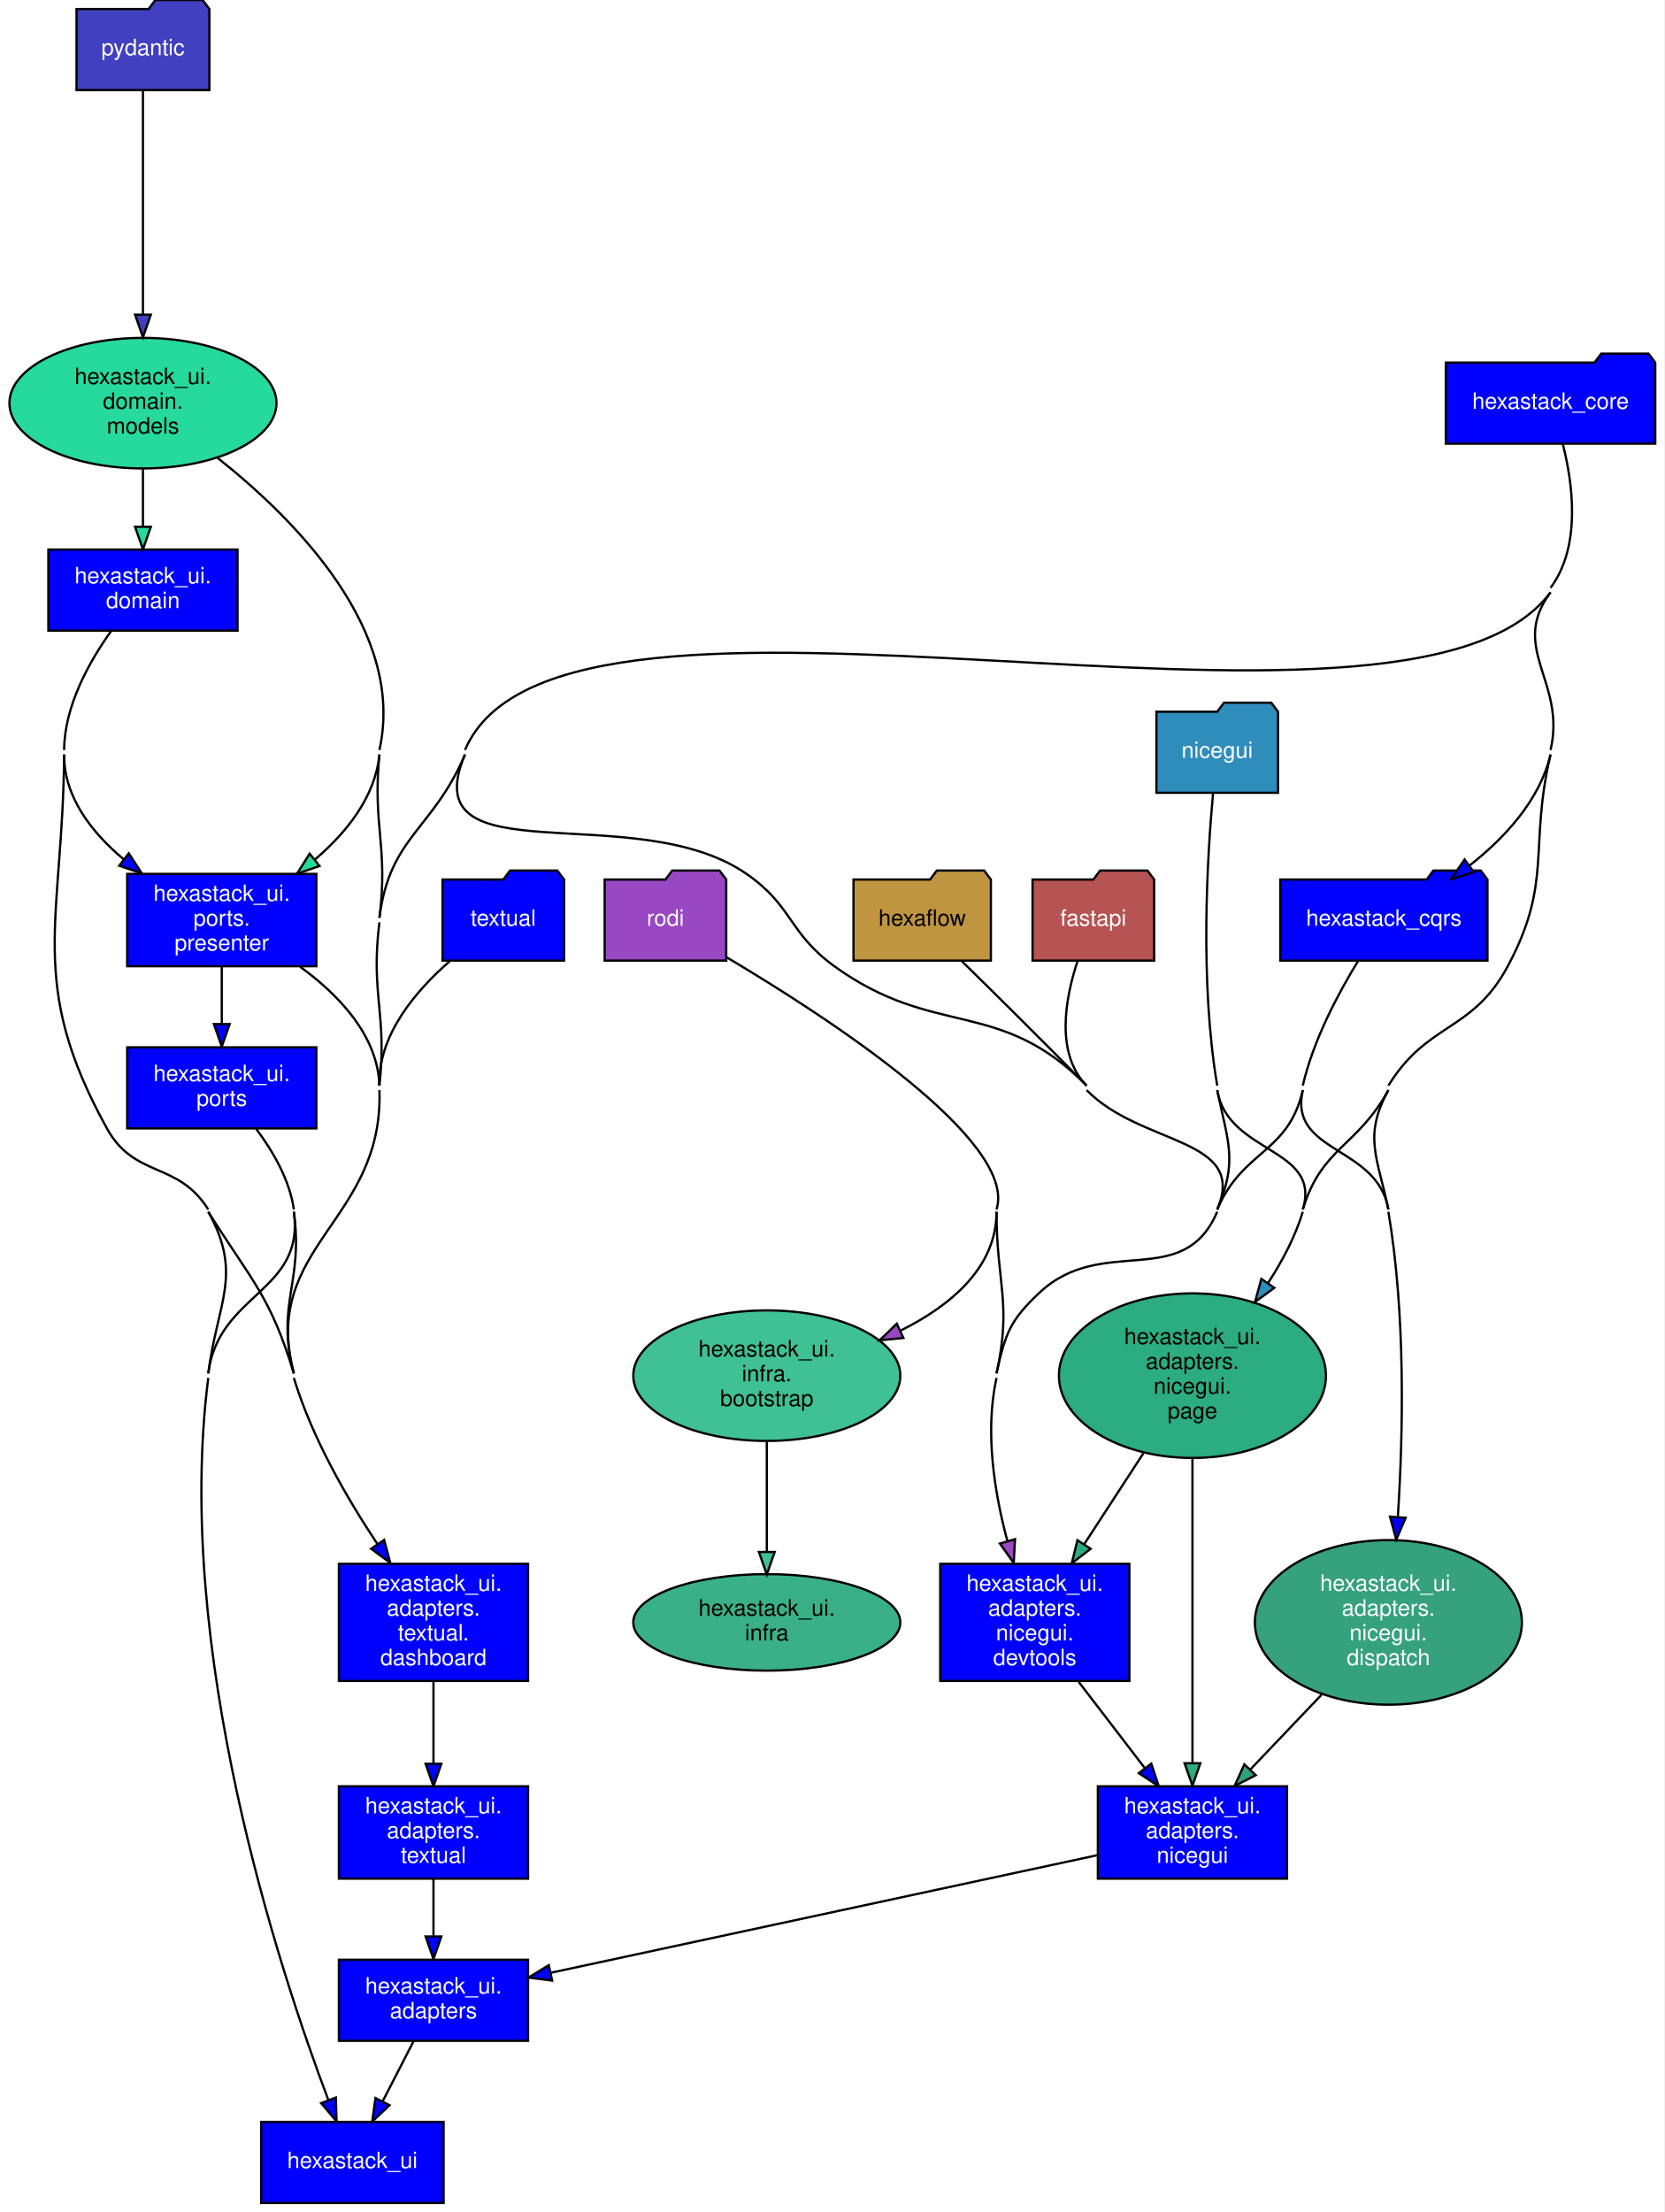
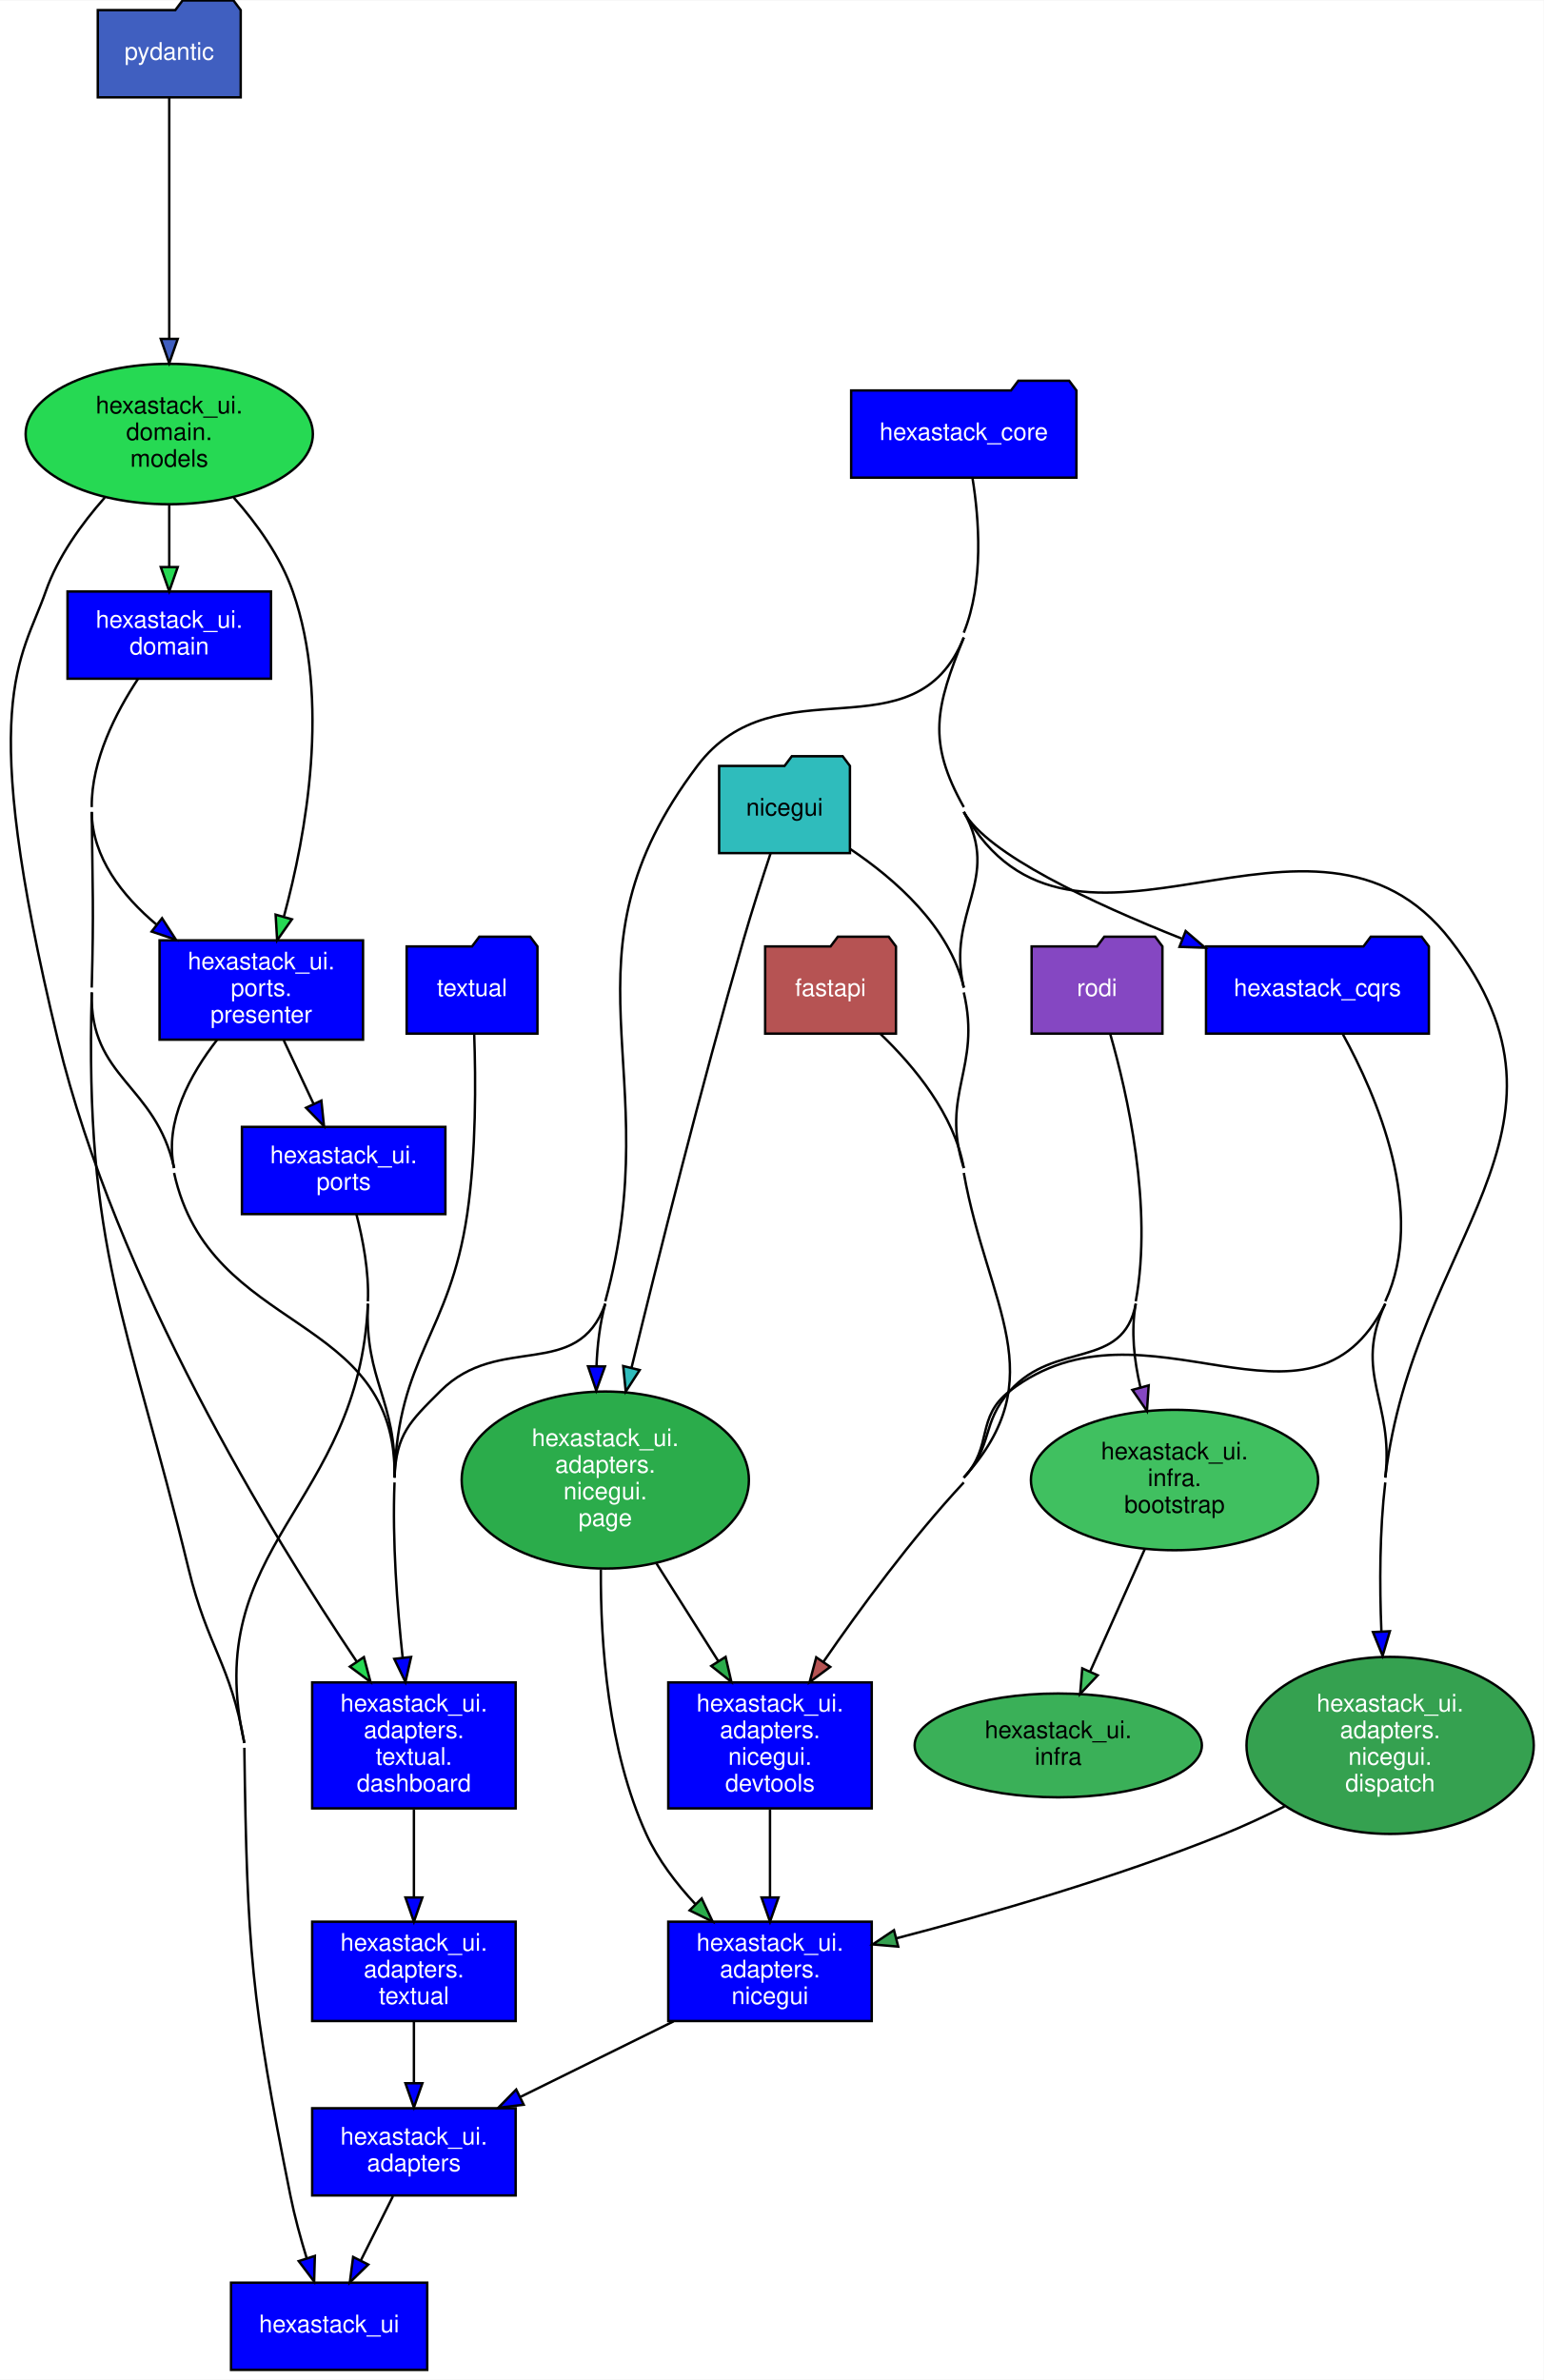
- <svg xmlns="http://www.w3.org/2000/svg" width="739pt" height="982pt" viewBox="0.00 0.00 738.90 982.06">
+ <svg xmlns="http://www.w3.org/2000/svg" width="637pt" height="982pt" viewBox="0.00 0.00 637.27 982.06">
  <g id="graph0" class="graph" transform="scale(1 1) rotate(0) translate(4 978.06)">
    <style>.edge&gt;path:hover{stroke-width:8}</style>
-     <polygon fill="white" stroke="transparent" points="-4,4 -4,-978.06 734.9,-978.06 734.9,4 -4,4" />
+     <polygon fill="white" stroke="transparent" points="-4,4 -4,-978.06 633.27,-978.06 633.27,4 -4,4" />
    <g id="node1" class="node">
      <style>.edge&gt;path:hover{stroke-width:8}</style>
-       <polygon fill="#b65353" stroke="black" points="508.4,-587.58 505.4,-591.58 484.4,-591.58 481.4,-587.58 454.4,-587.58 454.4,-551.58 508.4,-551.58 508.4,-587.58" />
-       <text text-anchor="middle" x="481.4" y="-567.08" font-family="Helvetica,sans-Serif" font-size="10.00" fill="#ffffff">fastapi</text>
+       <polygon fill="#b65353" stroke="black" points="365.87,-587.58 362.87,-591.58 341.87,-591.58 338.87,-587.58 311.87,-587.58 311.87,-551.58 365.87,-551.58 365.87,-587.58" />
+       <text text-anchor="middle" x="338.87" y="-567.08" font-family="Helvetica,sans-Serif" font-size="10.00" fill="#ffffff">fastapi</text>
+     </g>
+     <g id="node7" class="node">
+       <style>.edge&gt;path:hover{stroke-width:8}</style>
+       <polygon fill="blue" stroke="black" points="355.87,-283.77 271.87,-283.77 271.87,-231.77 355.87,-231.77 355.87,-283.77" />
+       <text text-anchor="middle" x="313.87" y="-271.77" font-family="Helvetica,sans-Serif" font-size="10.00" fill="white">hexastack_ui.</text>
+       <text text-anchor="middle" x="313.87" y="-260.77" font-family="Helvetica,sans-Serif" font-size="10.00" fill="white">adapters.</text>
+       <text text-anchor="middle" x="313.87" y="-249.77" font-family="Helvetica,sans-Serif" font-size="10.00" fill="white">nicegui.</text>
+       <text text-anchor="middle" x="313.87" y="-238.77" font-family="Helvetica,sans-Serif" font-size="10.00" fill="white">devtools</text>
+     </g>
+     <g id="edge1" class="edge">
+       <style>.edge&gt;path:hover{stroke-width:8}</style>
+       <path fill="none" stroke="black" d="M359.53,-551.39C373.43,-538.05 389.93,-518.16 393.87,-496.08" />
+       <path fill="none" stroke="black" d="M393.87,-494.08C403.7,-439.05 431.36,-409.77 393.87,-368.31" />
+       <path fill="none" stroke="black" d="M393.87,-366.31C372.31,-343.16 351.09,-314.27 335.92,-292.26" />
+       <polygon fill="#b65353" stroke="black" points="338.74,-290.18 330.22,-283.89 332.96,-294.13 338.74,-290.18" />
+     </g>
+     <g id="node2" class="node">
+       <style>.edge&gt;path:hover{stroke-width:8}</style>
+       <polygon fill="blue" stroke="black" points="440.37,-817.07 437.37,-821.07 416.37,-821.07 413.37,-817.07 347.37,-817.07 347.37,-781.07 440.37,-781.07 440.37,-817.07" />
+       <text text-anchor="middle" x="393.87" y="-796.57" font-family="Helvetica,sans-Serif" font-size="10.00" fill="white">hexastack_core</text>
+     </g>
+     <g id="node3" class="node">
+       <style>.edge&gt;path:hover{stroke-width:8}</style>
+       <polygon fill="blue" stroke="black" points="585.87,-587.58 582.87,-591.58 561.87,-591.58 558.87,-587.58 493.87,-587.58 493.87,-551.58 585.87,-551.58 585.87,-587.58" />
+       <text text-anchor="middle" x="539.87" y="-567.08" font-family="Helvetica,sans-Serif" font-size="10.00" fill="white">hexastack_cqrs</text>
+     </g>
+     <g id="edge2" class="edge">
+       <style>.edge&gt;path:hover{stroke-width:8}</style>
+       <path fill="none" stroke="black" d="M393.87,-643.08C403.63,-625.69 446.88,-605.48 483.79,-590.82" />
+       <polygon fill="blue" stroke="black" points="485.46,-593.92 493.51,-587.03 482.92,-587.4 485.46,-593.92" />
+     </g>
+     <g id="edge3" class="edge">
+       <style>.edge&gt;path:hover{stroke-width:8}</style>
+       <path fill="none" stroke="black" d="M393.87,-715.08C382.27,-686.21 378.65,-672.21 393.87,-645.08" />
+       <path fill="none" stroke="black" d="M393.87,-643.08C409.64,-614.98 386.51,-601.95 393.87,-570.58" />
    </g>
    <g id="node8" class="node">
      <style>.edge&gt;path:hover{stroke-width:8}</style>
-       <polygon fill="blue" stroke="black" points="497.4,-283.77 413.4,-283.77 413.4,-231.77 497.4,-231.77 497.4,-283.77" />
-       <text text-anchor="middle" x="455.4" y="-271.77" font-family="Helvetica,sans-Serif" font-size="10.00" fill="white">hexastack_ui.</text>
-       <text text-anchor="middle" x="455.4" y="-260.77" font-family="Helvetica,sans-Serif" font-size="10.00" fill="white">adapters.</text>
-       <text text-anchor="middle" x="455.4" y="-249.77" font-family="Helvetica,sans-Serif" font-size="10.00" fill="white">nicegui.</text>
-       <text text-anchor="middle" x="455.4" y="-238.77" font-family="Helvetica,sans-Serif" font-size="10.00" fill="white">devtools</text>
-     </g>
-     <g id="edge1" class="edge">
-       <style>.edge&gt;path:hover{stroke-width:8}</style>
-       <path fill="none" stroke="black" d="M474.39,-551.4C468.93,-534.88 464.37,-510.38 478.4,-496.08" />
-     </g>
-     <g id="node2" class="node">
-       <style>.edge&gt;path:hover{stroke-width:8}</style>
-       <polygon fill="#c09540" stroke="black" points="435.9,-587.58 432.9,-591.58 411.9,-591.58 408.9,-587.58 374.9,-587.58 374.9,-551.58 435.9,-551.58 435.9,-587.58" />
-       <text text-anchor="middle" x="405.4" y="-567.08" font-family="Helvetica,sans-Serif" font-size="10.00" fill="#000000">hexaflow</text>
-     </g>
-     <g id="edge2" class="edge">
-       <style>.edge&gt;path:hover{stroke-width:8}</style>
-       <path fill="none" stroke="black" d="M422.93,-551.42C437.8,-536.81 459.64,-515.21 478.4,-496.08" />
-     </g>
-     <g id="node3" class="node">
-       <style>.edge&gt;path:hover{stroke-width:8}</style>
-       <polygon fill="blue" stroke="black" points="730.9,-817.07 727.9,-821.07 706.9,-821.07 703.9,-817.07 637.9,-817.07 637.9,-781.07 730.9,-781.07 730.9,-817.07" />
-       <text text-anchor="middle" x="684.4" y="-796.57" font-family="Helvetica,sans-Serif" font-size="10.00" fill="white">hexastack_core</text>
+       <ellipse fill="#35a150" stroke="black" cx="569.87" cy="-257.77" rx="59.29" ry="36.54" />
+       <text text-anchor="middle" x="569.87" y="-271.77" font-family="Helvetica,sans-Serif" font-size="10.00" fill="#ffffff">hexastack_ui.</text>
+       <text text-anchor="middle" x="569.87" y="-260.77" font-family="Helvetica,sans-Serif" font-size="10.00" fill="#ffffff">adapters.</text>
+       <text text-anchor="middle" x="569.87" y="-249.77" font-family="Helvetica,sans-Serif" font-size="10.00" fill="#ffffff">nicegui.</text>
+       <text text-anchor="middle" x="569.87" y="-238.77" font-family="Helvetica,sans-Serif" font-size="10.00" fill="#ffffff">dispatch</text>
+     </g>
+     <g id="edge4" class="edge">
+       <style>.edge&gt;path:hover{stroke-width:8}</style>
+       <path fill="none" stroke="black" d="M393.87,-643.08C439.08,-562.51 538.48,-663.26 594.87,-590.08 655.47,-511.43 579.53,-466.91 567.87,-368.31" />
+     </g>
+     <g id="node9" class="node">
+       <style>.edge&gt;path:hover{stroke-width:8}</style>
+       <ellipse fill="#2bac4b" stroke="black" cx="245.87" cy="-367.31" rx="59.29" ry="36.54" />
+       <text text-anchor="middle" x="245.87" y="-381.31" font-family="Helvetica,sans-Serif" font-size="10.00" fill="#ffffff">hexastack_ui.</text>
+       <text text-anchor="middle" x="245.87" y="-370.31" font-family="Helvetica,sans-Serif" font-size="10.00" fill="#ffffff">adapters.</text>
+       <text text-anchor="middle" x="245.87" y="-359.31" font-family="Helvetica,sans-Serif" font-size="10.00" fill="#ffffff">nicegui.</text>
+       <text text-anchor="middle" x="245.87" y="-348.31" font-family="Helvetica,sans-Serif" font-size="10.00" fill="#ffffff">page</text>
+     </g>
+     <g id="edge5" class="edge">
+       <style>.edge&gt;path:hover{stroke-width:8}</style>
+       <path fill="none" stroke="black" d="M245.87,-440.08C243.62,-431.87 242.57,-422.94 242.24,-414.25" />
+       <polygon fill="blue" stroke="black" points="245.74,-414.19 242.15,-404.22 238.74,-414.25 245.74,-414.19" />
+     </g>
+     <g id="node11" class="node">
+       <style>.edge&gt;path:hover{stroke-width:8}</style>
+       <polygon fill="blue" stroke="black" points="208.87,-283.77 124.87,-283.77 124.87,-231.77 208.87,-231.77 208.87,-283.77" />
+       <text text-anchor="middle" x="166.87" y="-271.77" font-family="Helvetica,sans-Serif" font-size="10.00" fill="white">hexastack_ui.</text>
+       <text text-anchor="middle" x="166.87" y="-260.77" font-family="Helvetica,sans-Serif" font-size="10.00" fill="white">adapters.</text>
+       <text text-anchor="middle" x="166.87" y="-249.77" font-family="Helvetica,sans-Serif" font-size="10.00" fill="white">textual.</text>
+       <text text-anchor="middle" x="166.87" y="-238.77" font-family="Helvetica,sans-Serif" font-size="10.00" fill="white">dashboard</text>
+     </g>
+     <g id="edge6" class="edge">
+       <style>.edge&gt;path:hover{stroke-width:8}</style>
+       <path fill="none" stroke="black" d="M397.46,-780.93C400.19,-764.04 402.21,-737.82 393.87,-717.08" />
+       <path fill="none" stroke="black" d="M393.87,-715.08C373.64,-664.72 316.54,-705.41 283.87,-662.08 223.87,-582.5 272.25,-537.19 245.87,-441.08" />
+       <path fill="none" stroke="black" d="M245.87,-440.08C234.44,-407.85 202.07,-428.24 177.87,-404.08 165.13,-391.36 159.59,-386.3 158.87,-368.31" />
+     </g>
+     <g id="edge7" class="edge">
+       <style>.edge&gt;path:hover{stroke-width:8}</style>
+       <path fill="none" stroke="black" d="M550.36,-551.32C564.25,-526.07 585.08,-478.06 567.87,-441.08" />
+       <path fill="none" stroke="black" d="M567.87,-440.08C536.29,-376.8 468.94,-447.18 412.87,-404.08 398.6,-393.11 406.14,-381.48 393.87,-368.31" />
+     </g>
+     <g id="edge8" class="edge">
+       <style>.edge&gt;path:hover{stroke-width:8}</style>
+       <path fill="none" stroke="black" d="M567.87,-440.08C554.42,-411.16 571.62,-399.99 567.87,-368.31" />
+       <path fill="none" stroke="black" d="M567.87,-366.31C565.5,-346.28 565.49,-324.01 566.26,-304.96" />
+       <polygon fill="blue" stroke="black" points="569.77,-304.9 566.77,-294.74 562.78,-304.55 569.77,-304.9" />
    </g>
    <g id="node4" class="node">
      <style>.edge&gt;path:hover{stroke-width:8}</style>
-       <polygon fill="blue" stroke="black" points="656.4,-587.58 653.4,-591.58 632.4,-591.58 629.4,-587.58 564.4,-587.58 564.4,-551.58 656.4,-551.58 656.4,-587.58" />
-       <text text-anchor="middle" x="610.4" y="-567.08" font-family="Helvetica,sans-Serif" font-size="10.00" fill="white">hexastack_cqrs</text>
-     </g>
-     <g id="edge3" class="edge">
-       <style>.edge&gt;path:hover{stroke-width:8}</style>
-       <path fill="none" stroke="black" d="M684.4,-715.08C665.81,-690.13 691.5,-675.37 684.4,-645.08" />
-       <path fill="none" stroke="black" d="M684.4,-643.08C679.64,-622.8 664.04,-606.03 648.38,-593.75" />
-       <polygon fill="blue" stroke="black" points="650.37,-590.86 640.25,-587.74 646.21,-596.49 650.37,-590.86" />
-     </g>
-     <g id="edge4" class="edge">
-       <style>.edge&gt;path:hover{stroke-width:8}</style>
-       <path fill="none" stroke="black" d="M202.4,-643.08C178.78,-587.55 277.79,-624.43 327.4,-590.08 348.07,-575.76 346.02,-563.82 366.4,-549.08 411.02,-516.8 439.84,-535.39 478.4,-496.08" />
-       <path fill="none" stroke="black" d="M478.4,-494.08C502.85,-469.15 550.11,-473.19 536.4,-441.08" />
-       <path fill="none" stroke="black" d="M536.4,-440.08C521.25,-404.59 485.5,-430.52 457.4,-404.08 444.29,-391.74 442.29,-385.88 438.4,-368.31" />
-     </g>
-     <g id="node9" class="node">
-       <style>.edge&gt;path:hover{stroke-width:8}</style>
-       <ellipse fill="#35a17d" stroke="black" cx="612.4" cy="-257.77" rx="59.29" ry="36.54" />
-       <text text-anchor="middle" x="612.4" y="-271.77" font-family="Helvetica,sans-Serif" font-size="10.00" fill="#ffffff">hexastack_ui.</text>
-       <text text-anchor="middle" x="612.4" y="-260.77" font-family="Helvetica,sans-Serif" font-size="10.00" fill="#ffffff">adapters.</text>
-       <text text-anchor="middle" x="612.4" y="-249.77" font-family="Helvetica,sans-Serif" font-size="10.00" fill="#ffffff">nicegui.</text>
-       <text text-anchor="middle" x="612.4" y="-238.77" font-family="Helvetica,sans-Serif" font-size="10.00" fill="#ffffff">dispatch</text>
-     </g>
-     <g id="edge5" class="edge">
-       <style>.edge&gt;path:hover{stroke-width:8}</style>
-       <path fill="none" stroke="black" d="M612.4,-494.08C601.05,-473.44 607.68,-464.16 612.4,-441.08" />
+       <polygon fill="blue" stroke="black" points="172.37,-36 91.37,-36 91.37,0 172.37,0 172.37,-36" />
+       <text text-anchor="middle" x="131.87" y="-15.5" font-family="Helvetica,sans-Serif" font-size="10.00" fill="white">hexastack_ui</text>
+     </g>
+     <g id="node5" class="node">
+       <style>.edge&gt;path:hover{stroke-width:8}</style>
+       <polygon fill="blue" stroke="black" points="208.87,-108 124.87,-108 124.87,-72 208.87,-72 208.87,-108" />
+       <text text-anchor="middle" x="166.87" y="-93" font-family="Helvetica,sans-Serif" font-size="10.00" fill="white">hexastack_ui.</text>
+       <text text-anchor="middle" x="166.87" y="-82" font-family="Helvetica,sans-Serif" font-size="10.00" fill="white">adapters</text>
+     </g>
+     <g id="edge9" class="edge">
+       <style>.edge&gt;path:hover{stroke-width:8}</style>
+       <path fill="none" stroke="black" d="M158.22,-71.7C154.24,-63.73 149.42,-54.1 145,-45.26" />
+       <polygon fill="blue" stroke="black" points="148.03,-43.48 140.42,-36.1 141.77,-46.61 148.03,-43.48" />
+     </g>
+     <g id="node6" class="node">
+       <style>.edge&gt;path:hover{stroke-width:8}</style>
+       <polygon fill="blue" stroke="black" points="355.87,-185 271.87,-185 271.87,-144 355.87,-144 355.87,-185" />
+       <text text-anchor="middle" x="313.87" y="-173" font-family="Helvetica,sans-Serif" font-size="10.00" fill="white">hexastack_ui.</text>
+       <text text-anchor="middle" x="313.87" y="-162" font-family="Helvetica,sans-Serif" font-size="10.00" fill="white">adapters.</text>
+       <text text-anchor="middle" x="313.87" y="-151" font-family="Helvetica,sans-Serif" font-size="10.00" fill="white">nicegui</text>
+     </g>
+     <g id="edge10" class="edge">
+       <style>.edge&gt;path:hover{stroke-width:8}</style>
+       <path fill="none" stroke="black" d="M274.09,-143.88C254.57,-134.25 230.99,-122.62 210.92,-112.72" />
+       <polygon fill="blue" stroke="black" points="212.19,-109.45 201.68,-108.17 209.1,-115.73 212.19,-109.45" />
+     </g>
+     <g id="edge11" class="edge">
+       <style>.edge&gt;path:hover{stroke-width:8}</style>
+       <path fill="none" stroke="black" d="M313.87,-231.35C313.87,-220.12 313.87,-206.85 313.87,-195.17" />
+       <polygon fill="blue" stroke="black" points="317.37,-195 313.87,-185 310.37,-195 317.37,-195" />
+     </g>
+     <g id="edge12" class="edge">
+       <style>.edge&gt;path:hover{stroke-width:8}</style>
+       <path fill="none" stroke="black" d="M526.29,-232.6C517.98,-228.44 509.26,-224.38 500.87,-221 456.47,-203.09 404.09,-188.04 366.07,-178.15" />
+       <polygon fill="#35a150" stroke="black" points="366.8,-174.72 356.24,-175.62 365.05,-181.5 366.8,-174.72" />
+     </g>
+     <g id="edge13" class="edge">
+       <style>.edge&gt;path:hover{stroke-width:8}</style>
+       <path fill="none" stroke="black" d="M244.04,-330.32C243.87,-299.86 246.94,-255.75 262.87,-221 267.67,-210.53 275.2,-200.69 283.02,-192.3" />
+       <polygon fill="#2bac4b" stroke="black" points="285.67,-194.59 290.21,-185.01 280.69,-189.67 285.67,-194.59" />
+     </g>
+     <g id="edge14" class="edge">
+       <style>.edge&gt;path:hover{stroke-width:8}</style>
+       <path fill="none" stroke="black" d="M267.01,-332.87C275.12,-320.05 284.38,-305.41 292.51,-292.56" />
+       <polygon fill="#2bac4b" stroke="black" points="295.54,-294.31 297.93,-283.98 289.63,-290.56 295.54,-294.31" />
    </g>
    <g id="node10" class="node">
      <style>.edge&gt;path:hover{stroke-width:8}</style>
-       <ellipse fill="#2bac81" stroke="black" cx="525.4" cy="-367.31" rx="59.29" ry="36.54" />
-       <text text-anchor="middle" x="525.4" y="-381.31" font-family="Helvetica,sans-Serif" font-size="10.00" fill="#000000">hexastack_ui.</text>
-       <text text-anchor="middle" x="525.4" y="-370.31" font-family="Helvetica,sans-Serif" font-size="10.00" fill="#000000">adapters.</text>
-       <text text-anchor="middle" x="525.4" y="-359.31" font-family="Helvetica,sans-Serif" font-size="10.00" fill="#000000">nicegui.</text>
-       <text text-anchor="middle" x="525.4" y="-348.31" font-family="Helvetica,sans-Serif" font-size="10.00" fill="#000000">page</text>
-     </g>
-     <g id="edge6" class="edge">
-       <style>.edge&gt;path:hover{stroke-width:8}</style>
-       <path fill="none" stroke="black" d="M684.4,-643.08C674.66,-601.58 685.55,-586.64 665.4,-549.08 649.65,-519.72 629.86,-524.45 612.4,-496.08" />
-       <path fill="none" stroke="black" d="M612.4,-494.08C598.43,-468.68 582.82,-468.81 574.4,-441.08" />
+       <polygon fill="blue" stroke="black" points="208.87,-185 124.87,-185 124.87,-144 208.87,-144 208.87,-185" />
+       <text text-anchor="middle" x="166.87" y="-173" font-family="Helvetica,sans-Serif" font-size="10.00" fill="white">hexastack_ui.</text>
+       <text text-anchor="middle" x="166.87" y="-162" font-family="Helvetica,sans-Serif" font-size="10.00" fill="white">adapters.</text>
+       <text text-anchor="middle" x="166.87" y="-151" font-family="Helvetica,sans-Serif" font-size="10.00" fill="white">textual</text>
+     </g>
+     <g id="edge15" class="edge">
+       <style>.edge&gt;path:hover{stroke-width:8}</style>
+       <path fill="none" stroke="black" d="M166.87,-143.69C166.87,-135.91 166.87,-126.84 166.87,-118.45" />
+       <polygon fill="blue" stroke="black" points="170.37,-118.32 166.87,-108.32 163.37,-118.32 170.37,-118.32" />
+     </g>
+     <g id="edge16" class="edge">
+       <style>.edge&gt;path:hover{stroke-width:8}</style>
+       <path fill="none" stroke="black" d="M166.87,-231.35C166.87,-220.12 166.87,-206.85 166.87,-195.17" />
+       <polygon fill="blue" stroke="black" points="170.37,-195 166.87,-185 163.37,-195 170.37,-195" />
    </g>
    <g id="node12" class="node">
      <style>.edge&gt;path:hover{stroke-width:8}</style>
-       <polygon fill="blue" stroke="black" points="230.4,-283.77 146.4,-283.77 146.4,-231.77 230.4,-231.77 230.4,-283.77" />
-       <text text-anchor="middle" x="188.4" y="-271.77" font-family="Helvetica,sans-Serif" font-size="10.00" fill="white">hexastack_ui.</text>
-       <text text-anchor="middle" x="188.4" y="-260.77" font-family="Helvetica,sans-Serif" font-size="10.00" fill="white">adapters.</text>
-       <text text-anchor="middle" x="188.4" y="-249.77" font-family="Helvetica,sans-Serif" font-size="10.00" fill="white">textual.</text>
-       <text text-anchor="middle" x="188.4" y="-238.77" font-family="Helvetica,sans-Serif" font-size="10.00" fill="white">dashboard</text>
-     </g>
-     <g id="edge7" class="edge">
-       <style>.edge&gt;path:hover{stroke-width:8}</style>
-       <path fill="none" stroke="black" d="M689.82,-781.05C694.34,-763.27 698.09,-735.46 684.4,-717.08" />
-       <path fill="none" stroke="black" d="M684.4,-715.08C619.74,-628.28 244.75,-744.68 202.4,-645.08" />
-       <path fill="none" stroke="black" d="M202.4,-643.08C188.16,-609.6 168.93,-606.68 164.4,-570.58" />
-     </g>
-     <g id="edge8" class="edge">
-       <style>.edge&gt;path:hover{stroke-width:8}</style>
-       <path fill="none" stroke="black" d="M598.88,-551.29C590.19,-537.13 579.01,-516.22 574.4,-496.08" />
-       <path fill="none" stroke="black" d="M574.4,-494.08C567.93,-465.82 547.78,-467.73 536.4,-441.08" />
-     </g>
-     <g id="edge9" class="edge">
-       <style>.edge&gt;path:hover{stroke-width:8}</style>
-       <path fill="none" stroke="black" d="M574.4,-494.08C567.93,-465.82 607.56,-469.66 612.4,-441.08" />
-       <path fill="none" stroke="black" d="M612.4,-440.08C620.1,-394.6 618.98,-341.78 616.62,-304.93" />
-       <polygon fill="blue" stroke="black" points="620.08,-304.23 615.89,-294.5 613.1,-304.72 620.08,-304.23" />
-     </g>
-     <g id="node5" class="node">
-       <style>.edge&gt;path:hover{stroke-width:8}</style>
-       <polygon fill="blue" stroke="black" points="192.9,-36 111.9,-36 111.9,0 192.9,0 192.9,-36" />
-       <text text-anchor="middle" x="152.4" y="-15.5" font-family="Helvetica,sans-Serif" font-size="10.00" fill="white">hexastack_ui</text>
-     </g>
-     <g id="node6" class="node">
-       <style>.edge&gt;path:hover{stroke-width:8}</style>
-       <polygon fill="blue" stroke="black" points="230.4,-108 146.4,-108 146.4,-72 230.4,-72 230.4,-108" />
-       <text text-anchor="middle" x="188.4" y="-93" font-family="Helvetica,sans-Serif" font-size="10.00" fill="white">hexastack_ui.</text>
-       <text text-anchor="middle" x="188.4" y="-82" font-family="Helvetica,sans-Serif" font-size="10.00" fill="white">adapters</text>
-     </g>
-     <g id="edge10" class="edge">
-       <style>.edge&gt;path:hover{stroke-width:8}</style>
-       <path fill="none" stroke="black" d="M179.5,-71.7C175.4,-63.73 170.45,-54.1 165.9,-45.26" />
-       <polygon fill="blue" stroke="black" points="168.88,-43.4 161.19,-36.1 162.65,-46.6 168.88,-43.4" />
-     </g>
-     <g id="node7" class="node">
-       <style>.edge&gt;path:hover{stroke-width:8}</style>
-       <polygon fill="blue" stroke="black" points="567.4,-185 483.4,-185 483.4,-144 567.4,-144 567.4,-185" />
-       <text text-anchor="middle" x="525.4" y="-173" font-family="Helvetica,sans-Serif" font-size="10.00" fill="white">hexastack_ui.</text>
-       <text text-anchor="middle" x="525.4" y="-162" font-family="Helvetica,sans-Serif" font-size="10.00" fill="white">adapters.</text>
-       <text text-anchor="middle" x="525.4" y="-151" font-family="Helvetica,sans-Serif" font-size="10.00" fill="white">nicegui</text>
-     </g>
-     <g id="edge11" class="edge">
-       <style>.edge&gt;path:hover{stroke-width:8}</style>
-       <path fill="none" stroke="black" d="M483.06,-154.39C421.43,-141.13 307.12,-116.54 240.44,-102.2" />
-       <polygon fill="blue" stroke="black" points="241.08,-98.75 230.56,-100.07 239.6,-105.6 241.08,-98.75" />
-     </g>
-     <g id="edge12" class="edge">
-       <style>.edge&gt;path:hover{stroke-width:8}</style>
-       <path fill="none" stroke="black" d="M474.9,-231.35C484.03,-219.43 494.94,-205.21 504.27,-193.05" />
-       <polygon fill="blue" stroke="black" points="507.13,-195.07 510.44,-185 501.58,-190.81 507.13,-195.07" />
-     </g>
-     <g id="edge13" class="edge">
-       <style>.edge&gt;path:hover{stroke-width:8}</style>
-       <path fill="none" stroke="black" d="M582.7,-225.62C572.4,-214.81 560.95,-202.8 551.01,-192.37" />
-       <polygon fill="#35a17d" stroke="black" points="553.51,-189.92 544.08,-185.1 548.44,-194.75 553.51,-189.92" />
-     </g>
-     <g id="edge14" class="edge">
-       <style>.edge&gt;path:hover{stroke-width:8}</style>
-       <path fill="none" stroke="black" d="M525.4,-330.41C525.4,-291.97 525.4,-231.65 525.4,-195.6" />
-       <polygon fill="#2bac81" stroke="black" points="528.9,-195.25 525.4,-185.25 521.9,-195.25 528.9,-195.25" />
-     </g>
-     <g id="edge15" class="edge">
-       <style>.edge&gt;path:hover{stroke-width:8}</style>
-       <path fill="none" stroke="black" d="M503.63,-332.87C495.28,-320.05 485.76,-305.41 477.39,-292.56" />
-       <polygon fill="#2bac81" stroke="black" points="480.2,-290.45 471.81,-283.98 474.33,-294.27 480.2,-290.45" />
-     </g>
-     <g id="node11" class="node">
-       <style>.edge&gt;path:hover{stroke-width:8}</style>
-       <polygon fill="blue" stroke="black" points="230.4,-185 146.4,-185 146.4,-144 230.4,-144 230.4,-185" />
-       <text text-anchor="middle" x="188.4" y="-173" font-family="Helvetica,sans-Serif" font-size="10.00" fill="white">hexastack_ui.</text>
-       <text text-anchor="middle" x="188.4" y="-162" font-family="Helvetica,sans-Serif" font-size="10.00" fill="white">adapters.</text>
-       <text text-anchor="middle" x="188.4" y="-151" font-family="Helvetica,sans-Serif" font-size="10.00" fill="white">textual</text>
-     </g>
-     <g id="edge16" class="edge">
-       <style>.edge&gt;path:hover{stroke-width:8}</style>
-       <path fill="none" stroke="black" d="M188.4,-143.69C188.4,-135.91 188.4,-126.84 188.4,-118.45" />
-       <polygon fill="blue" stroke="black" points="191.9,-118.32 188.4,-108.32 184.9,-118.32 191.9,-118.32" />
+       <polygon fill="blue" stroke="black" points="107.87,-734.08 23.87,-734.08 23.87,-698.08 107.87,-698.08 107.87,-734.08" />
+       <text text-anchor="middle" x="65.87" y="-719.08" font-family="Helvetica,sans-Serif" font-size="10.00" fill="white">hexastack_ui.</text>
+       <text text-anchor="middle" x="65.87" y="-708.08" font-family="Helvetica,sans-Serif" font-size="10.00" fill="white">domain</text>
    </g>
    <g id="edge17" class="edge">
      <style>.edge&gt;path:hover{stroke-width:8}</style>
-       <path fill="none" stroke="black" d="M188.4,-231.35C188.4,-220.12 188.4,-206.85 188.4,-195.17" />
-       <polygon fill="blue" stroke="black" points="191.9,-195 188.4,-185 184.9,-195 191.9,-195" />
+       <path fill="none" stroke="black" d="M52.93,-697.94C43.96,-684.34 33.67,-664.45 33.87,-645.08" />
+       <path fill="none" stroke="black" d="M33.87,-643.08C34.21,-610.86 34.74,-602.79 33.87,-570.58" />
+       <path fill="none" stroke="black" d="M33.87,-568.58C30.99,-461.34 48.55,-434.79 73.87,-330.54 81.78,-297.99 91.1,-291.76 96.87,-258.77" />
+       <path fill="none" stroke="black" d="M96.87,-256.77C98,-174.22 99.65,-152.94 115.87,-72 117.59,-63.42 120.11,-54.25 122.64,-45.98" />
+       <polygon fill="blue" stroke="black" points="125.98,-47.04 125.68,-36.45 119.31,-44.91 125.98,-47.04" />
+     </g>
+     <g id="edge18" class="edge">
+       <style>.edge&gt;path:hover{stroke-width:8}</style>
+       <path fill="none" stroke="black" d="M33.87,-568.58C32.92,-533 60.25,-530.84 67.87,-496.08" />
+       <path fill="none" stroke="black" d="M67.87,-494.08C82.65,-426.68 160.11,-437.29 158.87,-368.31" />
+       <path fill="none" stroke="black" d="M158.87,-366.31C157.91,-342.14 159.96,-314.99 162.22,-294.01" />
+       <polygon fill="blue" stroke="black" points="165.71,-294.28 163.37,-283.95 158.76,-293.48 165.71,-294.28" />
+     </g>
+     <g id="node17" class="node">
+       <style>.edge&gt;path:hover{stroke-width:8}</style>
+       <polygon fill="blue" stroke="black" points="145.87,-590.08 61.87,-590.08 61.87,-549.08 145.87,-549.08 145.87,-590.08" />
+       <text text-anchor="middle" x="103.87" y="-578.08" font-family="Helvetica,sans-Serif" font-size="10.00" fill="white">hexastack_ui.</text>
+       <text text-anchor="middle" x="103.87" y="-567.08" font-family="Helvetica,sans-Serif" font-size="10.00" fill="white">ports.</text>
+       <text text-anchor="middle" x="103.87" y="-556.08" font-family="Helvetica,sans-Serif" font-size="10.00" fill="white">presenter</text>
+     </g>
+     <g id="edge19" class="edge">
+       <style>.edge&gt;path:hover{stroke-width:8}</style>
+       <path fill="none" stroke="black" d="M33.87,-643.08C34.07,-624.33 46.36,-608.58 60.6,-596.59" />
+       <polygon fill="blue" stroke="black" points="62.9,-599.23 68.64,-590.33 58.6,-593.71 62.9,-599.23" />
    </g>
    <g id="node13" class="node">
      <style>.edge&gt;path:hover{stroke-width:8}</style>
-       <polygon fill="blue" stroke="black" points="101.4,-734.08 17.4,-734.08 17.4,-698.08 101.4,-698.08 101.4,-734.08" />
-       <text text-anchor="middle" x="59.4" y="-719.08" font-family="Helvetica,sans-Serif" font-size="10.00" fill="white">hexastack_ui.</text>
-       <text text-anchor="middle" x="59.4" y="-708.08" font-family="Helvetica,sans-Serif" font-size="10.00" fill="white">domain</text>
-     </g>
-     <g id="edge18" class="edge">
-       <style>.edge&gt;path:hover{stroke-width:8}</style>
-       <path fill="none" stroke="black" d="M45.24,-697.84C35.58,-684.35 24.53,-664.64 24.4,-645.08" />
-       <path fill="none" stroke="black" d="M24.4,-643.08C23.9,-568.82 7.47,-542.07 43.4,-477.08 55.79,-454.66 74.8,-462.78 88.4,-441.08" />
-       <path fill="none" stroke="black" d="M88.4,-440.08C103.91,-412.21 92.43,-399.95 88.4,-368.31" />
-       <path fill="none" stroke="black" d="M88.4,-366.31C73.03,-245.82 119.77,-103.83 141.7,-45.77" />
-       <polygon fill="blue" stroke="black" points="145.04,-46.83 145.36,-36.24 138.51,-44.32 145.04,-46.83" />
-     </g>
-     <g id="edge19" class="edge">
-       <style>.edge&gt;path:hover{stroke-width:8}</style>
-       <path fill="none" stroke="black" d="M88.4,-440.08C107.56,-409.49 115.94,-402.85 126.4,-368.31" />
-       <path fill="none" stroke="black" d="M126.4,-366.31C134.43,-339.78 150.04,-312.76 163.59,-292.44" />
-       <polygon fill="blue" stroke="black" points="166.49,-294.4 169.24,-284.16 160.71,-290.45 166.49,-294.4" />
+       <ellipse fill="#26d953" stroke="black" cx="65.87" cy="-799.07" rx="59.29" ry="28.98" />
+       <text text-anchor="middle" x="65.87" y="-807.57" font-family="Helvetica,sans-Serif" font-size="10.00" fill="#000000">hexastack_ui.</text>
+       <text text-anchor="middle" x="65.87" y="-796.57" font-family="Helvetica,sans-Serif" font-size="10.00" fill="#000000">domain.</text>
+       <text text-anchor="middle" x="65.87" y="-785.57" font-family="Helvetica,sans-Serif" font-size="10.00" fill="#000000">models</text>
+     </g>
+     <g id="edge20" class="edge">
+       <style>.edge&gt;path:hover{stroke-width:8}</style>
+       <path fill="none" stroke="black" d="M39.25,-772.85C29.62,-761.96 19.89,-748.43 14.87,-734.08 4.92,-705.61 -14.15,-689.72 19.87,-549.08 44.04,-449.16 108.13,-344.6 143.17,-292.49" />
+       <polygon fill="#26d953" stroke="black" points="146.22,-294.22 148.94,-283.98 140.43,-290.29 146.22,-294.22" />
+     </g>
+     <g id="edge21" class="edge">
+       <style>.edge&gt;path:hover{stroke-width:8}</style>
+       <path fill="none" stroke="black" d="M65.87,-769.74C65.87,-761.5 65.87,-752.51 65.87,-744.33" />
+       <polygon fill="#26d953" stroke="black" points="69.37,-744.17 65.87,-734.17 62.37,-744.17 69.37,-744.17" />
+     </g>
+     <g id="edge22" class="edge">
+       <style>.edge&gt;path:hover{stroke-width:8}</style>
+       <path fill="none" stroke="black" d="M92.49,-772.85C102.12,-761.96 111.85,-748.43 116.87,-734.08 132.52,-689.33 122.32,-633.64 113.27,-600.16" />
+       <polygon fill="#26d953" stroke="black" points="116.51,-598.77 110.41,-590.11 109.78,-600.69 116.51,-598.77" />
+     </g>
+     <g id="node14" class="node">
+       <style>.edge&gt;path:hover{stroke-width:8}</style>
+       <ellipse fill="#3ab058" stroke="black" cx="432.87" cy="-257.77" rx="59.29" ry="21.43" />
+       <text text-anchor="middle" x="432.87" y="-260.77" font-family="Helvetica,sans-Serif" font-size="10.00" fill="#000000">hexastack_ui.</text>
+       <text text-anchor="middle" x="432.87" y="-249.77" font-family="Helvetica,sans-Serif" font-size="10.00" fill="#000000">infra</text>
+     </g>
+     <g id="node15" class="node">
+       <style>.edge&gt;path:hover{stroke-width:8}</style>
+       <ellipse fill="#40c060" stroke="black" cx="480.87" cy="-367.31" rx="59.29" ry="28.98" />
+       <text text-anchor="middle" x="480.87" y="-375.81" font-family="Helvetica,sans-Serif" font-size="10.00" fill="#000000">hexastack_ui.</text>
+       <text text-anchor="middle" x="480.87" y="-364.81" font-family="Helvetica,sans-Serif" font-size="10.00" fill="#000000">infra.</text>
+       <text text-anchor="middle" x="480.87" y="-353.81" font-family="Helvetica,sans-Serif" font-size="10.00" fill="#000000">bootstrap</text>
+     </g>
+     <g id="edge23" class="edge">
+       <style>.edge&gt;path:hover{stroke-width:8}</style>
+       <path fill="none" stroke="black" d="M468.63,-338.89C461.73,-323.43 453.11,-304.11 446.06,-288.32" />
+       <polygon fill="#40c060" stroke="black" points="449.17,-286.71 441.9,-279 442.78,-289.56 449.17,-286.71" />
+     </g>
+     <g id="node16" class="node">
+       <style>.edge&gt;path:hover{stroke-width:8}</style>
+       <polygon fill="blue" stroke="black" points="179.87,-513.08 95.87,-513.08 95.87,-477.08 179.87,-477.08 179.87,-513.08" />
+       <text text-anchor="middle" x="137.87" y="-498.08" font-family="Helvetica,sans-Serif" font-size="10.00" fill="white">hexastack_ui.</text>
+       <text text-anchor="middle" x="137.87" y="-487.08" font-family="Helvetica,sans-Serif" font-size="10.00" fill="white">ports</text>
+     </g>
+     <g id="edge24" class="edge">
+       <style>.edge&gt;path:hover{stroke-width:8}</style>
+       <path fill="none" stroke="black" d="M143.13,-477.04C145.8,-466.72 148.39,-453.24 147.87,-441.08" />
+       <path fill="none" stroke="black" d="M147.87,-440.08C144.31,-356.44 78.32,-340.4 96.87,-258.77" />
+     </g>
+     <g id="edge25" class="edge">
+       <style>.edge&gt;path:hover{stroke-width:8}</style>
+       <path fill="none" stroke="black" d="M147.87,-440.08C146.5,-407.84 159.78,-400.57 158.87,-368.31" />
+     </g>
+     <g id="edge26" class="edge">
+       <style>.edge&gt;path:hover{stroke-width:8}</style>
+       <path fill="none" stroke="black" d="M85.56,-548.95C74.66,-534.89 63.69,-515.16 67.87,-496.08" />
+     </g>
+     <g id="edge27" class="edge">
+       <style>.edge&gt;path:hover{stroke-width:8}</style>
+       <path fill="none" stroke="black" d="M113.16,-548.77C116.93,-540.73 121.35,-531.31 125.39,-522.69" />
+       <polygon fill="blue" stroke="black" points="128.67,-523.94 129.75,-513.4 122.33,-520.97 128.67,-523.94" />
    </g>
    <g id="node18" class="node">
      <style>.edge&gt;path:hover{stroke-width:8}</style>
-       <polygon fill="blue" stroke="black" points="136.4,-590.08 52.4,-590.08 52.4,-549.08 136.4,-549.08 136.4,-590.08" />
-       <text text-anchor="middle" x="94.4" y="-578.08" font-family="Helvetica,sans-Serif" font-size="10.00" fill="white">hexastack_ui.</text>
-       <text text-anchor="middle" x="94.4" y="-567.08" font-family="Helvetica,sans-Serif" font-size="10.00" fill="white">ports.</text>
-       <text text-anchor="middle" x="94.4" y="-556.08" font-family="Helvetica,sans-Serif" font-size="10.00" fill="white">presenter</text>
-     </g>
-     <g id="edge20" class="edge">
-       <style>.edge&gt;path:hover{stroke-width:8}</style>
-       <path fill="none" stroke="black" d="M24.4,-643.08C24.27,-624.33 36.52,-608.57 50.8,-596.59" />
-       <polygon fill="blue" stroke="black" points="53.12,-599.22 58.87,-590.33 48.83,-593.69 53.12,-599.22" />
-     </g>
-     <g id="node14" class="node">
-       <style>.edge&gt;path:hover{stroke-width:8}</style>
-       <ellipse fill="#26d99d" stroke="black" cx="59.4" cy="-799.07" rx="59.29" ry="28.98" />
-       <text text-anchor="middle" x="59.4" y="-807.57" font-family="Helvetica,sans-Serif" font-size="10.00" fill="#000000">hexastack_ui.</text>
-       <text text-anchor="middle" x="59.4" y="-796.57" font-family="Helvetica,sans-Serif" font-size="10.00" fill="#000000">domain.</text>
-       <text text-anchor="middle" x="59.4" y="-785.57" font-family="Helvetica,sans-Serif" font-size="10.00" fill="#000000">models</text>
-     </g>
-     <g id="edge21" class="edge">
-       <style>.edge&gt;path:hover{stroke-width:8}</style>
-       <path fill="none" stroke="black" d="M164.4,-643.08C161.27,-611.01 168.41,-602.55 164.4,-570.58" />
-       <path fill="none" stroke="black" d="M164.4,-568.58C160.38,-536.61 167.91,-528.11 164.4,-496.08" />
-     </g>
-     <g id="edge22" class="edge">
-       <style>.edge&gt;path:hover{stroke-width:8}</style>
-       <path fill="none" stroke="black" d="M59.4,-769.74C59.4,-761.5 59.4,-752.51 59.4,-744.33" />
-       <polygon fill="#26d99d" stroke="black" points="62.9,-744.17 59.4,-734.17 55.9,-744.17 62.9,-744.17" />
-     </g>
-     <g id="edge23" class="edge">
-       <style>.edge&gt;path:hover{stroke-width:8}</style>
-       <path fill="none" stroke="black" d="M92.58,-774.74C127.57,-746.99 176.15,-697.74 164.4,-645.08" />
-       <path fill="none" stroke="black" d="M164.4,-643.08C162.56,-624.27 149.82,-608.43 135.7,-596.4" />
-       <polygon fill="#26d99d" stroke="black" points="137.78,-593.58 127.77,-590.11 133.43,-599.07 137.78,-593.58" />
-     </g>
-     <g id="node15" class="node">
-       <style>.edge&gt;path:hover{stroke-width:8}</style>
-       <ellipse fill="#3ab089" stroke="black" cx="336.4" cy="-257.77" rx="59.29" ry="21.43" />
-       <text text-anchor="middle" x="336.4" y="-260.77" font-family="Helvetica,sans-Serif" font-size="10.00" fill="#000000">hexastack_ui.</text>
-       <text text-anchor="middle" x="336.4" y="-249.77" font-family="Helvetica,sans-Serif" font-size="10.00" fill="#000000">infra</text>
-     </g>
-     <g id="node16" class="node">
-       <style>.edge&gt;path:hover{stroke-width:8}</style>
-       <ellipse fill="#40c095" stroke="black" cx="336.4" cy="-367.31" rx="59.29" ry="28.98" />
-       <text text-anchor="middle" x="336.4" y="-375.81" font-family="Helvetica,sans-Serif" font-size="10.00" fill="#000000">hexastack_ui.</text>
-       <text text-anchor="middle" x="336.4" y="-364.81" font-family="Helvetica,sans-Serif" font-size="10.00" fill="#000000">infra.</text>
-       <text text-anchor="middle" x="336.4" y="-353.81" font-family="Helvetica,sans-Serif" font-size="10.00" fill="#000000">bootstrap</text>
-     </g>
-     <g id="edge24" class="edge">
-       <style>.edge&gt;path:hover{stroke-width:8}</style>
-       <path fill="none" stroke="black" d="M336.4,-338.05C336.4,-322.99 336.4,-304.44 336.4,-289.07" />
-       <polygon fill="#40c095" stroke="black" points="339.9,-289.02 336.4,-279.02 332.9,-289.02 339.9,-289.02" />
-     </g>
-     <g id="node17" class="node">
-       <style>.edge&gt;path:hover{stroke-width:8}</style>
-       <polygon fill="blue" stroke="black" points="136.4,-513.08 52.4,-513.08 52.4,-477.08 136.4,-477.08 136.4,-513.08" />
-       <text text-anchor="middle" x="94.4" y="-498.08" font-family="Helvetica,sans-Serif" font-size="10.00" fill="white">hexastack_ui.</text>
-       <text text-anchor="middle" x="94.4" y="-487.08" font-family="Helvetica,sans-Serif" font-size="10.00" fill="white">ports</text>
-     </g>
-     <g id="edge25" class="edge">
-       <style>.edge&gt;path:hover{stroke-width:8}</style>
-       <path fill="none" stroke="black" d="M109.68,-476.87C116.99,-467.13 124.56,-454.28 126.4,-441.08" />
-       <path fill="none" stroke="black" d="M126.4,-440.08C131.38,-404.33 92.96,-404.11 88.4,-368.31" />
-     </g>
-     <g id="edge26" class="edge">
-       <style>.edge&gt;path:hover{stroke-width:8}</style>
-       <path fill="none" stroke="black" d="M126.4,-440.08C130.8,-408.49 118.27,-399.15 126.4,-368.31" />
-     </g>
-     <g id="edge27" class="edge">
-       <style>.edge&gt;path:hover{stroke-width:8}</style>
-       <path fill="none" stroke="black" d="M129.24,-548.82C146.42,-536.3 163.65,-518.29 164.4,-496.08" />
-       <path fill="none" stroke="black" d="M164.4,-494.08C166.35,-435.72 111.52,-424.78 126.4,-368.31" />
+       <polygon fill="#2fbcbc" stroke="black" points="346.87,-662.08 343.87,-666.08 322.87,-666.08 319.87,-662.08 292.87,-662.08 292.87,-626.08 346.87,-626.08 346.87,-662.08" />
+       <text text-anchor="middle" x="319.87" y="-641.58" font-family="Helvetica,sans-Serif" font-size="10.00" fill="#000000">nicegui</text>
    </g>
    <g id="edge28" class="edge">
      <style>.edge&gt;path:hover{stroke-width:8}</style>
-       <path fill="none" stroke="black" d="M94.4,-548.77C94.4,-540.98 94.4,-531.92 94.4,-523.53" />
-       <polygon fill="blue" stroke="black" points="97.9,-523.4 94.4,-513.4 90.9,-523.4 97.9,-523.4" />
+       <path fill="none" stroke="black" d="M346.96,-627.81C365.59,-615.31 388,-595.62 393.87,-570.58" />
+       <path fill="none" stroke="black" d="M393.87,-568.58C401.23,-537.21 384.01,-526.75 393.87,-496.08" />
+     </g>
+     <g id="edge29" class="edge">
+       <style>.edge&gt;path:hover{stroke-width:8}</style>
+       <path fill="none" stroke="black" d="M314.1,-625.97C310.68,-615.63 306.35,-602.15 302.87,-590.08 285.35,-529.36 267.61,-458.53 256.68,-413.56" />
+       <polygon fill="#2fbcbc" stroke="black" points="260.07,-412.71 254.32,-403.82 253.27,-414.36 260.07,-412.71" />
    </g>
    <g id="node19" class="node">
      <style>.edge&gt;path:hover{stroke-width:8}</style>
-       <polygon fill="#2f8dbc" stroke="black" points="563.4,-662.08 560.4,-666.08 539.4,-666.08 536.4,-662.08 509.4,-662.08 509.4,-626.08 563.4,-626.08 563.4,-662.08" />
-       <text text-anchor="middle" x="536.4" y="-641.58" font-family="Helvetica,sans-Serif" font-size="10.00" fill="#ffffff">nicegui</text>
-     </g>
-     <g id="edge29" class="edge">
-       <style>.edge&gt;path:hover{stroke-width:8}</style>
-       <path fill="none" stroke="black" d="M534.54,-625.72C531.99,-598.06 528.56,-542.38 536.4,-496.08" />
-       <path fill="none" stroke="black" d="M536.4,-494.08C541.11,-471 545.65,-462.74 536.4,-441.08" />
+       <polygon fill="#405fc0" stroke="black" points="95.37,-974.06 92.37,-978.06 71.37,-978.06 68.37,-974.06 36.37,-974.06 36.37,-938.06 95.37,-938.06 95.37,-974.06" />
+       <text text-anchor="middle" x="65.87" y="-953.56" font-family="Helvetica,sans-Serif" font-size="10.00" fill="#ffffff">pydantic</text>
    </g>
    <g id="edge30" class="edge">
      <style>.edge&gt;path:hover{stroke-width:8}</style>
-       <path fill="none" stroke="black" d="M536.4,-494.08C541.24,-465.5 582.82,-468.81 574.4,-441.08" />
-       <path fill="none" stroke="black" d="M574.4,-440.08C571.04,-429.02 565.31,-418.16 558.92,-408.37" />
-       <polygon fill="#2f8dbc" stroke="black" points="561.75,-406.3 553.19,-400.05 555.99,-410.27 561.75,-406.3" />
+       <path fill="none" stroke="black" d="M65.87,-937.88C65.87,-914.09 65.87,-870.45 65.87,-838.63" />
+       <polygon fill="#405fc0" stroke="black" points="69.37,-838.34 65.87,-828.34 62.37,-838.34 69.37,-838.34" />
    </g>
    <g id="node20" class="node">
      <style>.edge&gt;path:hover{stroke-width:8}</style>
-       <polygon fill="#4040c0" stroke="black" points="88.9,-974.06 85.9,-978.06 64.9,-978.06 61.9,-974.06 29.9,-974.06 29.9,-938.06 88.9,-938.06 88.9,-974.06" />
-       <text text-anchor="middle" x="59.4" y="-953.56" font-family="Helvetica,sans-Serif" font-size="10.00" fill="#ffffff">pydantic</text>
+       <polygon fill="#8547c2" stroke="black" points="475.87,-587.58 472.87,-591.58 451.87,-591.58 448.87,-587.58 421.87,-587.58 421.87,-551.58 475.87,-551.58 475.87,-587.58" />
+       <text text-anchor="middle" x="448.87" y="-567.08" font-family="Helvetica,sans-Serif" font-size="10.00" fill="#ffffff">rodi</text>
    </g>
    <g id="edge31" class="edge">
      <style>.edge&gt;path:hover{stroke-width:8}</style>
-       <path fill="none" stroke="black" d="M59.4,-937.88C59.4,-914.09 59.4,-870.45 59.4,-838.63" />
-       <polygon fill="#4040c0" stroke="black" points="62.9,-838.34 59.4,-828.34 55.9,-838.34 62.9,-838.34" />
+       <path fill="none" stroke="black" d="M454.28,-551.58C461.34,-527.05 472,-480.37 464.87,-441.08" />
+       <path fill="none" stroke="black" d="M464.87,-440.08C459.6,-412.47 431.55,-425.08 412.87,-404.08 400.91,-390.63 406.14,-381.48 393.87,-368.31" />
+     </g>
+     <g id="edge32" class="edge">
+       <style>.edge&gt;path:hover{stroke-width:8}</style>
+       <path fill="none" stroke="black" d="M464.87,-440.08C462.83,-428.83 464.18,-416.66 466.79,-405.6" />
+       <polygon fill="#8547c2" stroke="black" points="470.2,-406.38 469.48,-395.81 463.46,-404.52 470.2,-406.38" />
    </g>
    <g id="node21" class="node">
      <style>.edge&gt;path:hover{stroke-width:8}</style>
-       <polygon fill="#9947c2" stroke="black" points="318.4,-587.58 315.4,-591.58 294.4,-591.58 291.4,-587.58 264.4,-587.58 264.4,-551.58 318.4,-551.58 318.4,-587.58" />
-       <text text-anchor="middle" x="291.4" y="-567.08" font-family="Helvetica,sans-Serif" font-size="10.00" fill="#ffffff">rodi</text>
-     </g>
-     <g id="edge32" class="edge">
-       <style>.edge&gt;path:hover{stroke-width:8}</style>
-       <path fill="none" stroke="black" d="M438.4,-440.08C438.41,-408.18 445.29,-399.45 438.4,-368.31" />
-       <path fill="none" stroke="black" d="M438.4,-366.31C433.1,-342.36 437.54,-315.06 443.21,-293.96" />
-       <polygon fill="#9947c2" stroke="black" points="446.63,-294.72 446.05,-284.14 439.91,-292.77 446.63,-294.72" />
+       <polygon fill="blue" stroke="black" points="217.87,-587.58 214.87,-591.58 193.87,-591.58 190.87,-587.58 163.87,-587.58 163.87,-551.58 217.87,-551.58 217.87,-587.58" />
+       <text text-anchor="middle" x="190.87" y="-567.08" font-family="Helvetica,sans-Serif" font-size="10.00" fill="white">textual</text>
    </g>
    <g id="edge33" class="edge">
      <style>.edge&gt;path:hover{stroke-width:8}</style>
-       <path fill="none" stroke="black" d="M318.66,-553C363.72,-526.23 447.93,-471.46 438.4,-441.08" />
-       <path fill="none" stroke="black" d="M438.4,-440.08C438.41,-415.43 418.25,-398.52 395.85,-387.33" />
-       <polygon fill="#9947c2" stroke="black" points="397.06,-384.03 386.51,-383.02 394.13,-390.39 397.06,-384.03" />
-     </g>
-     <g id="node22" class="node">
-       <style>.edge&gt;path:hover{stroke-width:8}</style>
-       <polygon fill="blue" stroke="black" points="246.4,-587.58 243.4,-591.58 222.4,-591.58 219.4,-587.58 192.4,-587.58 192.4,-551.58 246.4,-551.58 246.4,-587.58" />
-       <text text-anchor="middle" x="219.4" y="-567.08" font-family="Helvetica,sans-Serif" font-size="10.00" fill="white">textual</text>
-     </g>
-     <g id="edge34" class="edge">
-       <style>.edge&gt;path:hover{stroke-width:8}</style>
-       <path fill="none" stroke="black" d="M195.62,-551.31C180.41,-538.07 163.65,-518.34 164.4,-496.08" />
+       <path fill="none" stroke="black" d="M191.76,-551.27C192.41,-532.79 192.63,-502.7 188.87,-477.08 181.6,-427.46 160.28,-418.44 158.87,-368.31" />
    </g>
  </g>
</svg>
